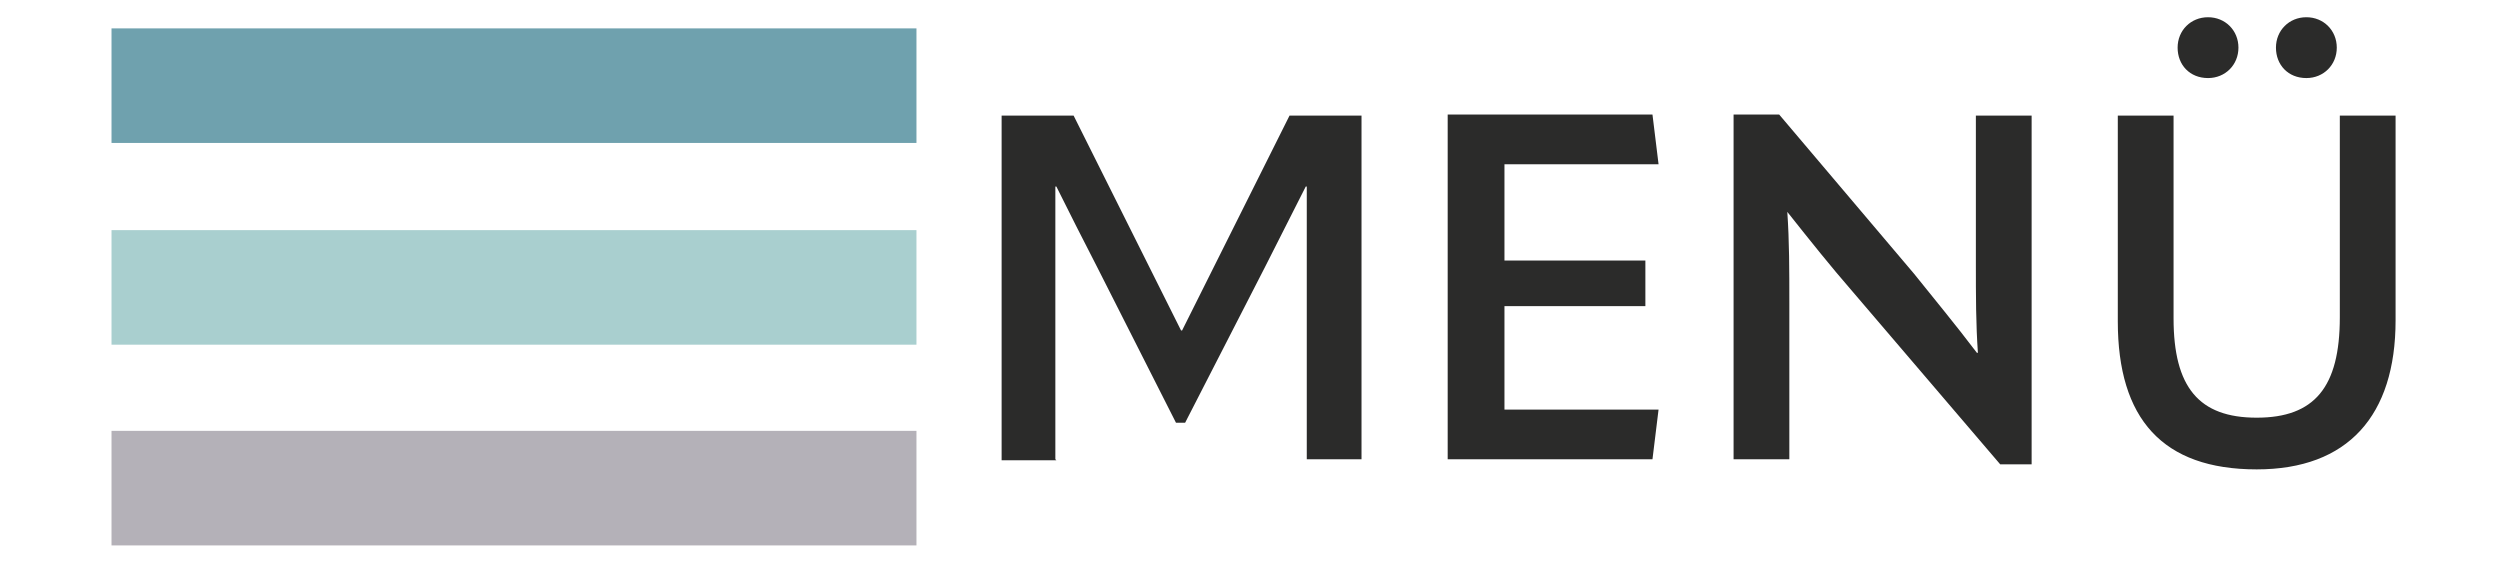
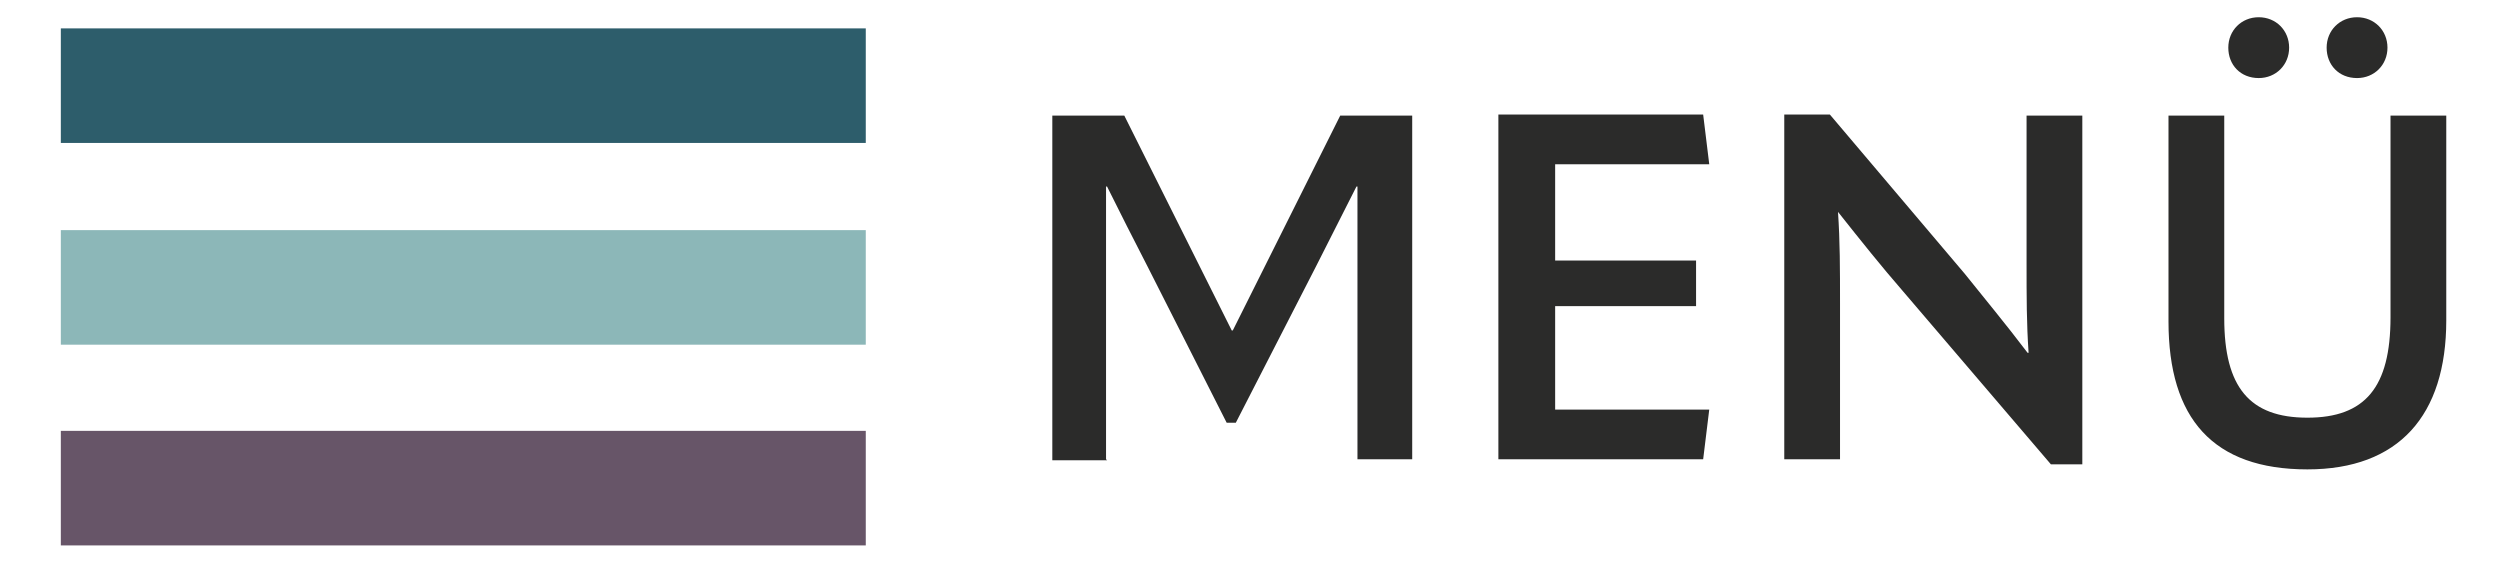
<svg xmlns="http://www.w3.org/2000/svg" id="Ebene_1" version="1.1" viewBox="0 0 246.6 56.7">
  <defs>
    <style>
      .st0 {
        fill: none;
      }

      .st1 {
-         fill: #b4b1b8;
+         fill: #675568;
      }

      .st2 {
-         fill: #6fa1ae;
+         fill: #2b2b2a;
      }

      .st3 {
-         fill: #2b2b2a;
+         fill: #2d5d6b;
      }

      .st4 {
-         fill: #a9cfcf;
+         fill: #8cb7b8;
      }

      .st5 {
        clip-path: url(#clippath);
      }
    </style>
    <clipPath id="clippath">
-       <rect class="st0" x="98.7" y="1.7" width="137.6" height="44.6" />
+       <rect class="st0" x="103.7" y="1.7" width="137.6" height="44.6" />
    </clipPath>
  </defs>
-   <rect class="st2" x="11" y="2.8" width="79.4" height="11.3" />
-   <rect class="st4" x="11" y="22.7" width="79.4" height="11.3" />
-   <rect class="st1" x="11" y="42.5" width="79.4" height="11.3" />
+   <rect class="st3" x="6" y="2.8" width="79.4" height="11.3" />
+   <rect class="st4" x="6" y="22.7" width="79.4" height="11.3" />
+   <rect class="st1" x="6" y="42.5" width="79.4" height="11.3" />
  <g class="st5">
-     <path class="st3" d="M222.6,46.3c9,0,13.7-5.3,13.7-14.7V11.4h-5.5v19.9c0,6.9-2.5,9.9-8.2,9.9s-8.2-3-8.2-9.8V11.4h-5.5v20.3c0,9.6,4.4,14.6,13.7,14.6M227.5,7.7c1.7,0,3-1.3,3-3s-1.3-3-3-3-3,1.3-3,3,1.2,3,3,3M217.8,7.7c1.7,0,3-1.3,3-3s-1.3-3-3-3-3,1.3-3,3,1.2,3,3,3M176.5,45.3v-15.4c0-3.3,0-6.1-.2-9h0c2.3,2.9,4.3,5.4,6.3,7.7l14.7,17.2h3.1V11.4h-5.5v14.5c0,3.4,0,6,.2,8.9h-.1c-2.2-2.9-4.2-5.3-6.2-7.8l-13.3-15.7h-4.5v34h5.5ZM162.3,30.2v-4.5h-13.9v-9.5h15.2l-.6-4.9h-20.2v34h20.2l.6-4.9h-15.2v-10.2h13.9ZM104.1,45.3v-16.6c0-3.4,0-6.9,0-10.3h.1c1.3,2.6,2.6,5.2,4,7.9l7.8,15.4h.9l7.9-15.4,4-7.9h.1c0,3.4,0,6.9,0,10.3v16.6h5.4V11.4h-7.1l-10.6,21.2h-.1l-10.6-21.2h-7.1v34h5.4Z" />
+     <path class="st2" d="M227.6,46.3c9,0,13.7-5.3,13.7-14.7V11.4h-5.5v19.9c0,6.9-2.5,9.9-8.2,9.9s-8.2-3-8.2-9.8V11.4h-5.5v20.3c0,9.6,4.4,14.6,13.7,14.6M232.5,7.7c1.7,0,3-1.3,3-3s-1.3-3-3-3-3,1.3-3,3,1.2,3,3,3M222.8,7.7c1.7,0,3-1.3,3-3s-1.3-3-3-3-3,1.3-3,3,1.2,3,3,3M181.5,45.3v-15.4c0-3.3,0-6.1-.2-9h0c2.3,2.9,4.3,5.4,6.3,7.7l14.7,17.2h3.1V11.4h-5.5v14.5c0,3.4,0,6,.2,8.9h-.1c-2.2-2.9-4.2-5.3-6.2-7.8l-13.3-15.7h-4.5v34h5.5ZM167.3,30.2v-4.5h-13.9v-9.5h15.2l-.6-4.9h-20.2v34h20.2l.6-4.9h-15.2v-10.2h13.9ZM109.1,45.3v-16.6c0-3.4,0-6.9,0-10.3h.1c1.3,2.6,2.6,5.2,4,7.9l7.8,15.4h.9l7.9-15.4,4-7.9h.1c0,3.4,0,6.9,0,10.3v16.6h5.4V11.4h-7.1l-10.6,21.2h-.1l-10.6-21.2h-7.1v34h5.4Z" />
  </g>
</svg>
